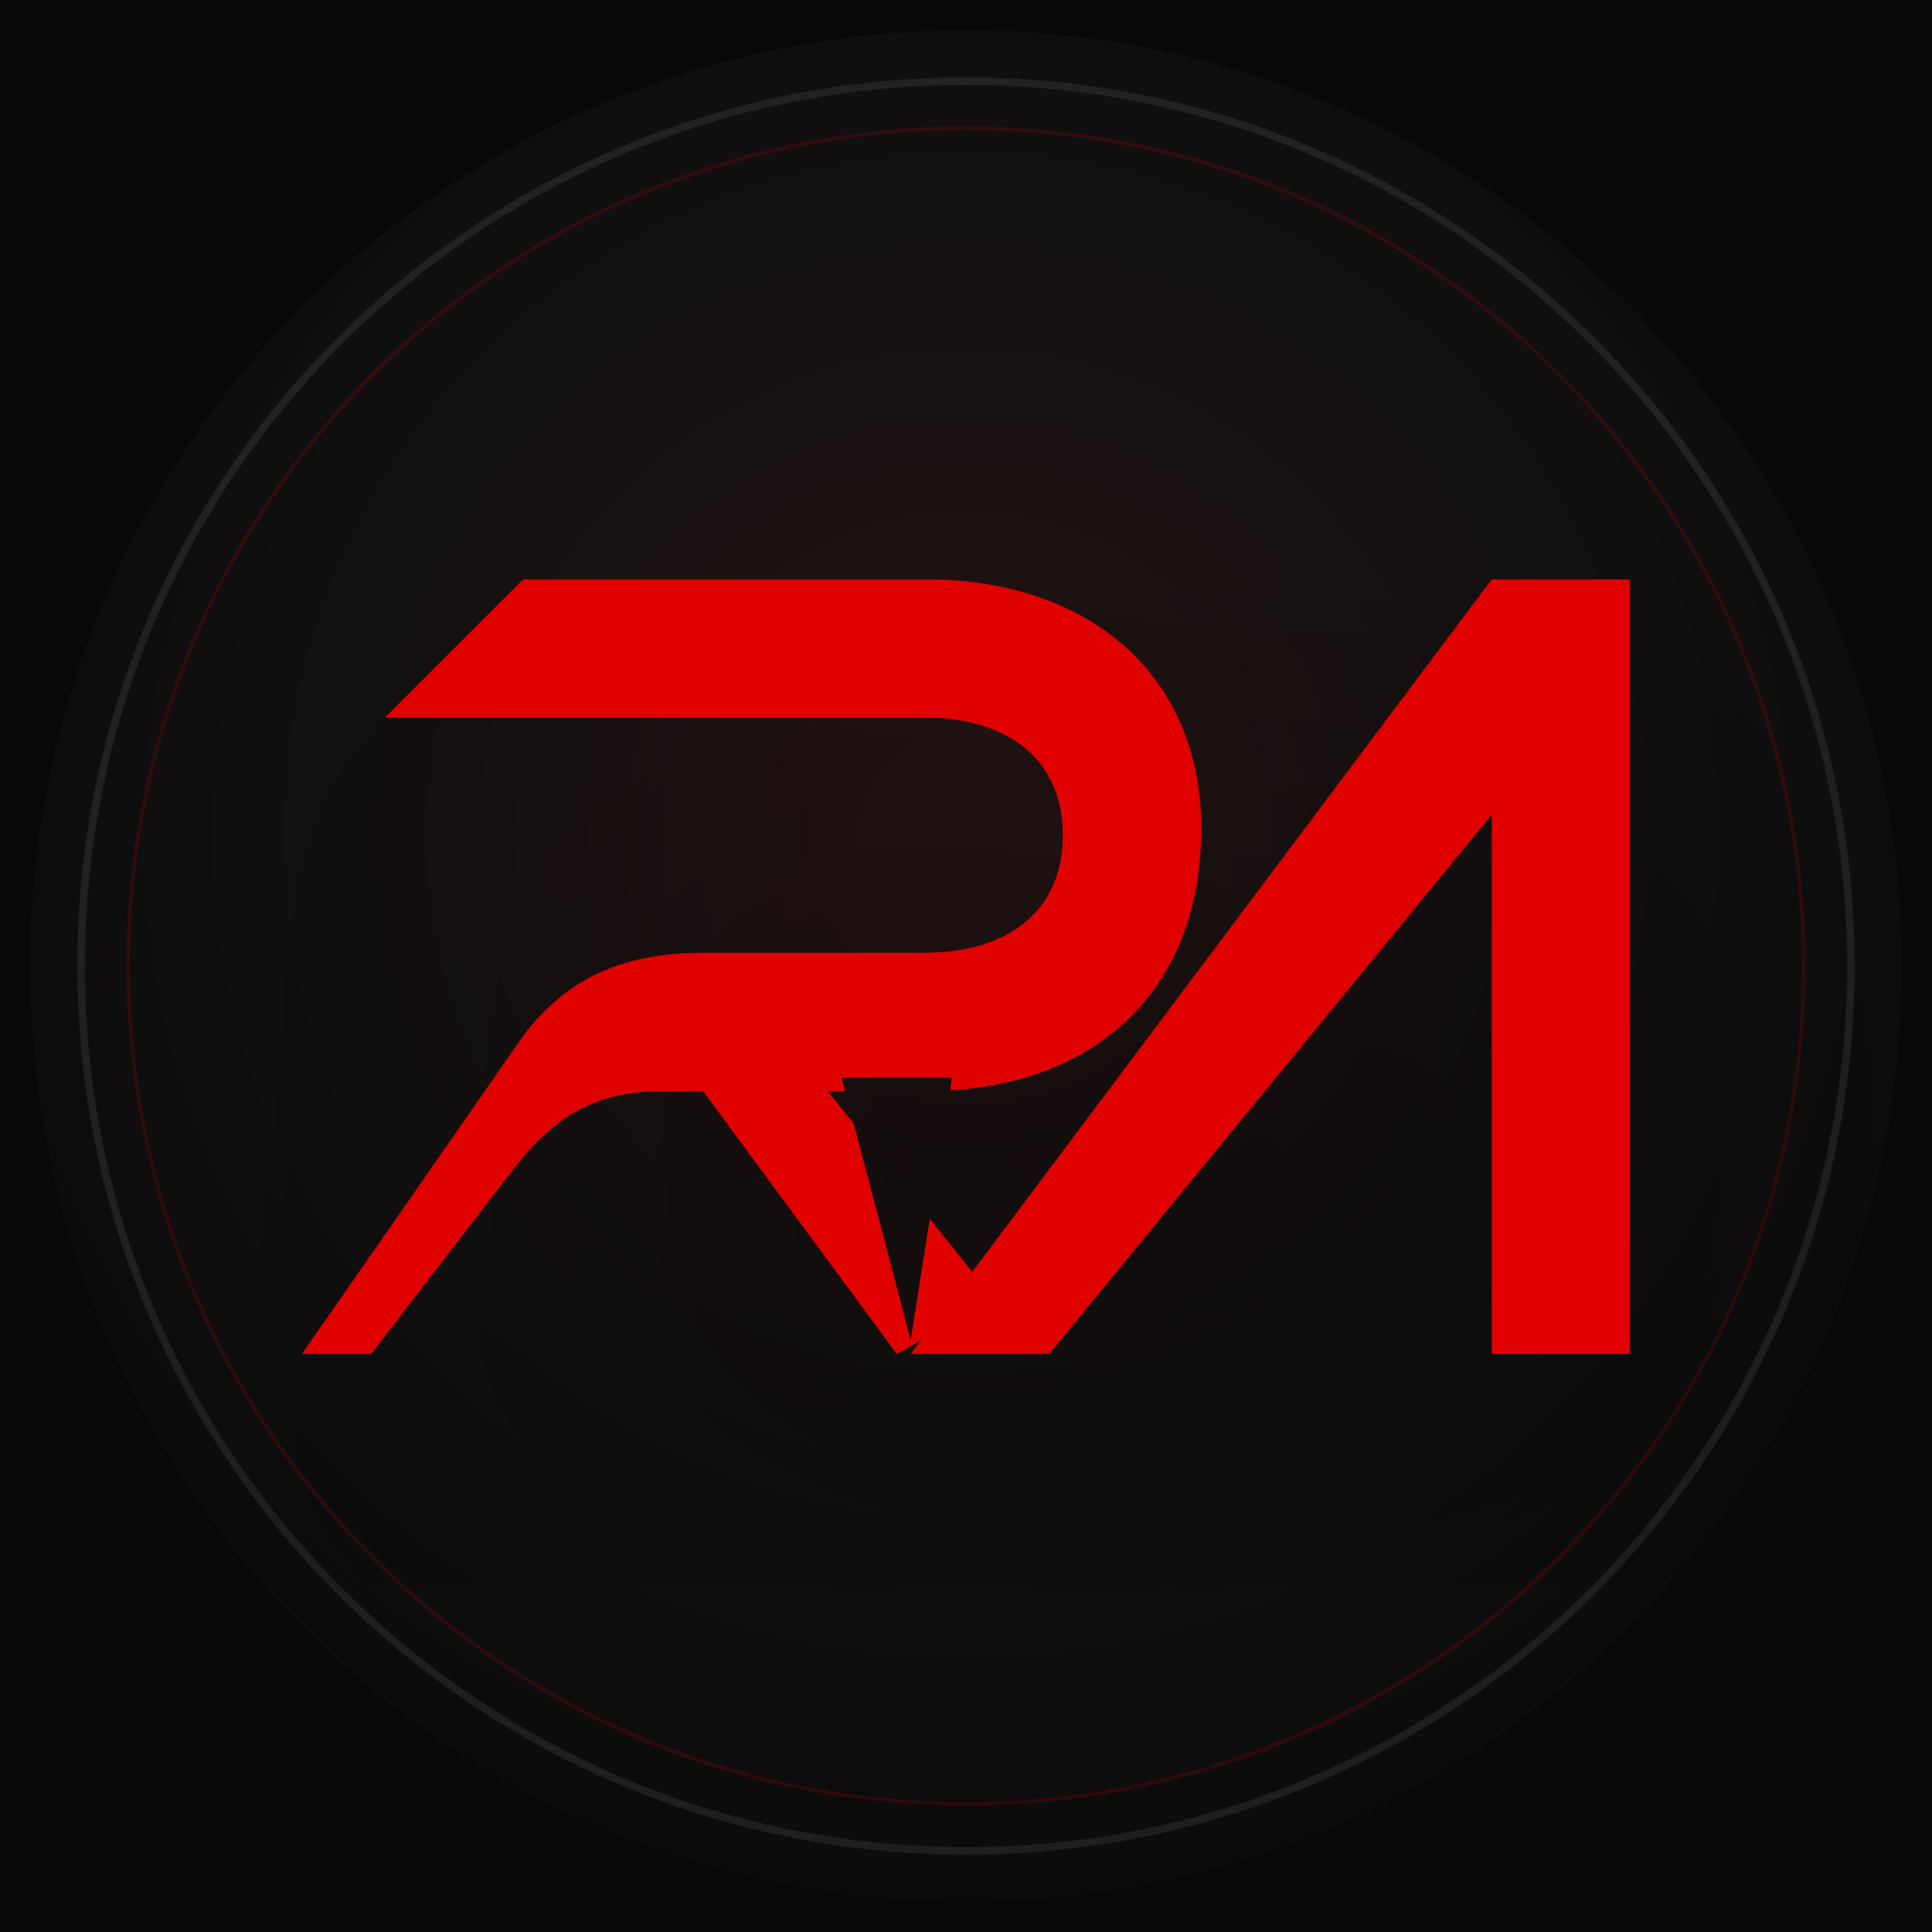
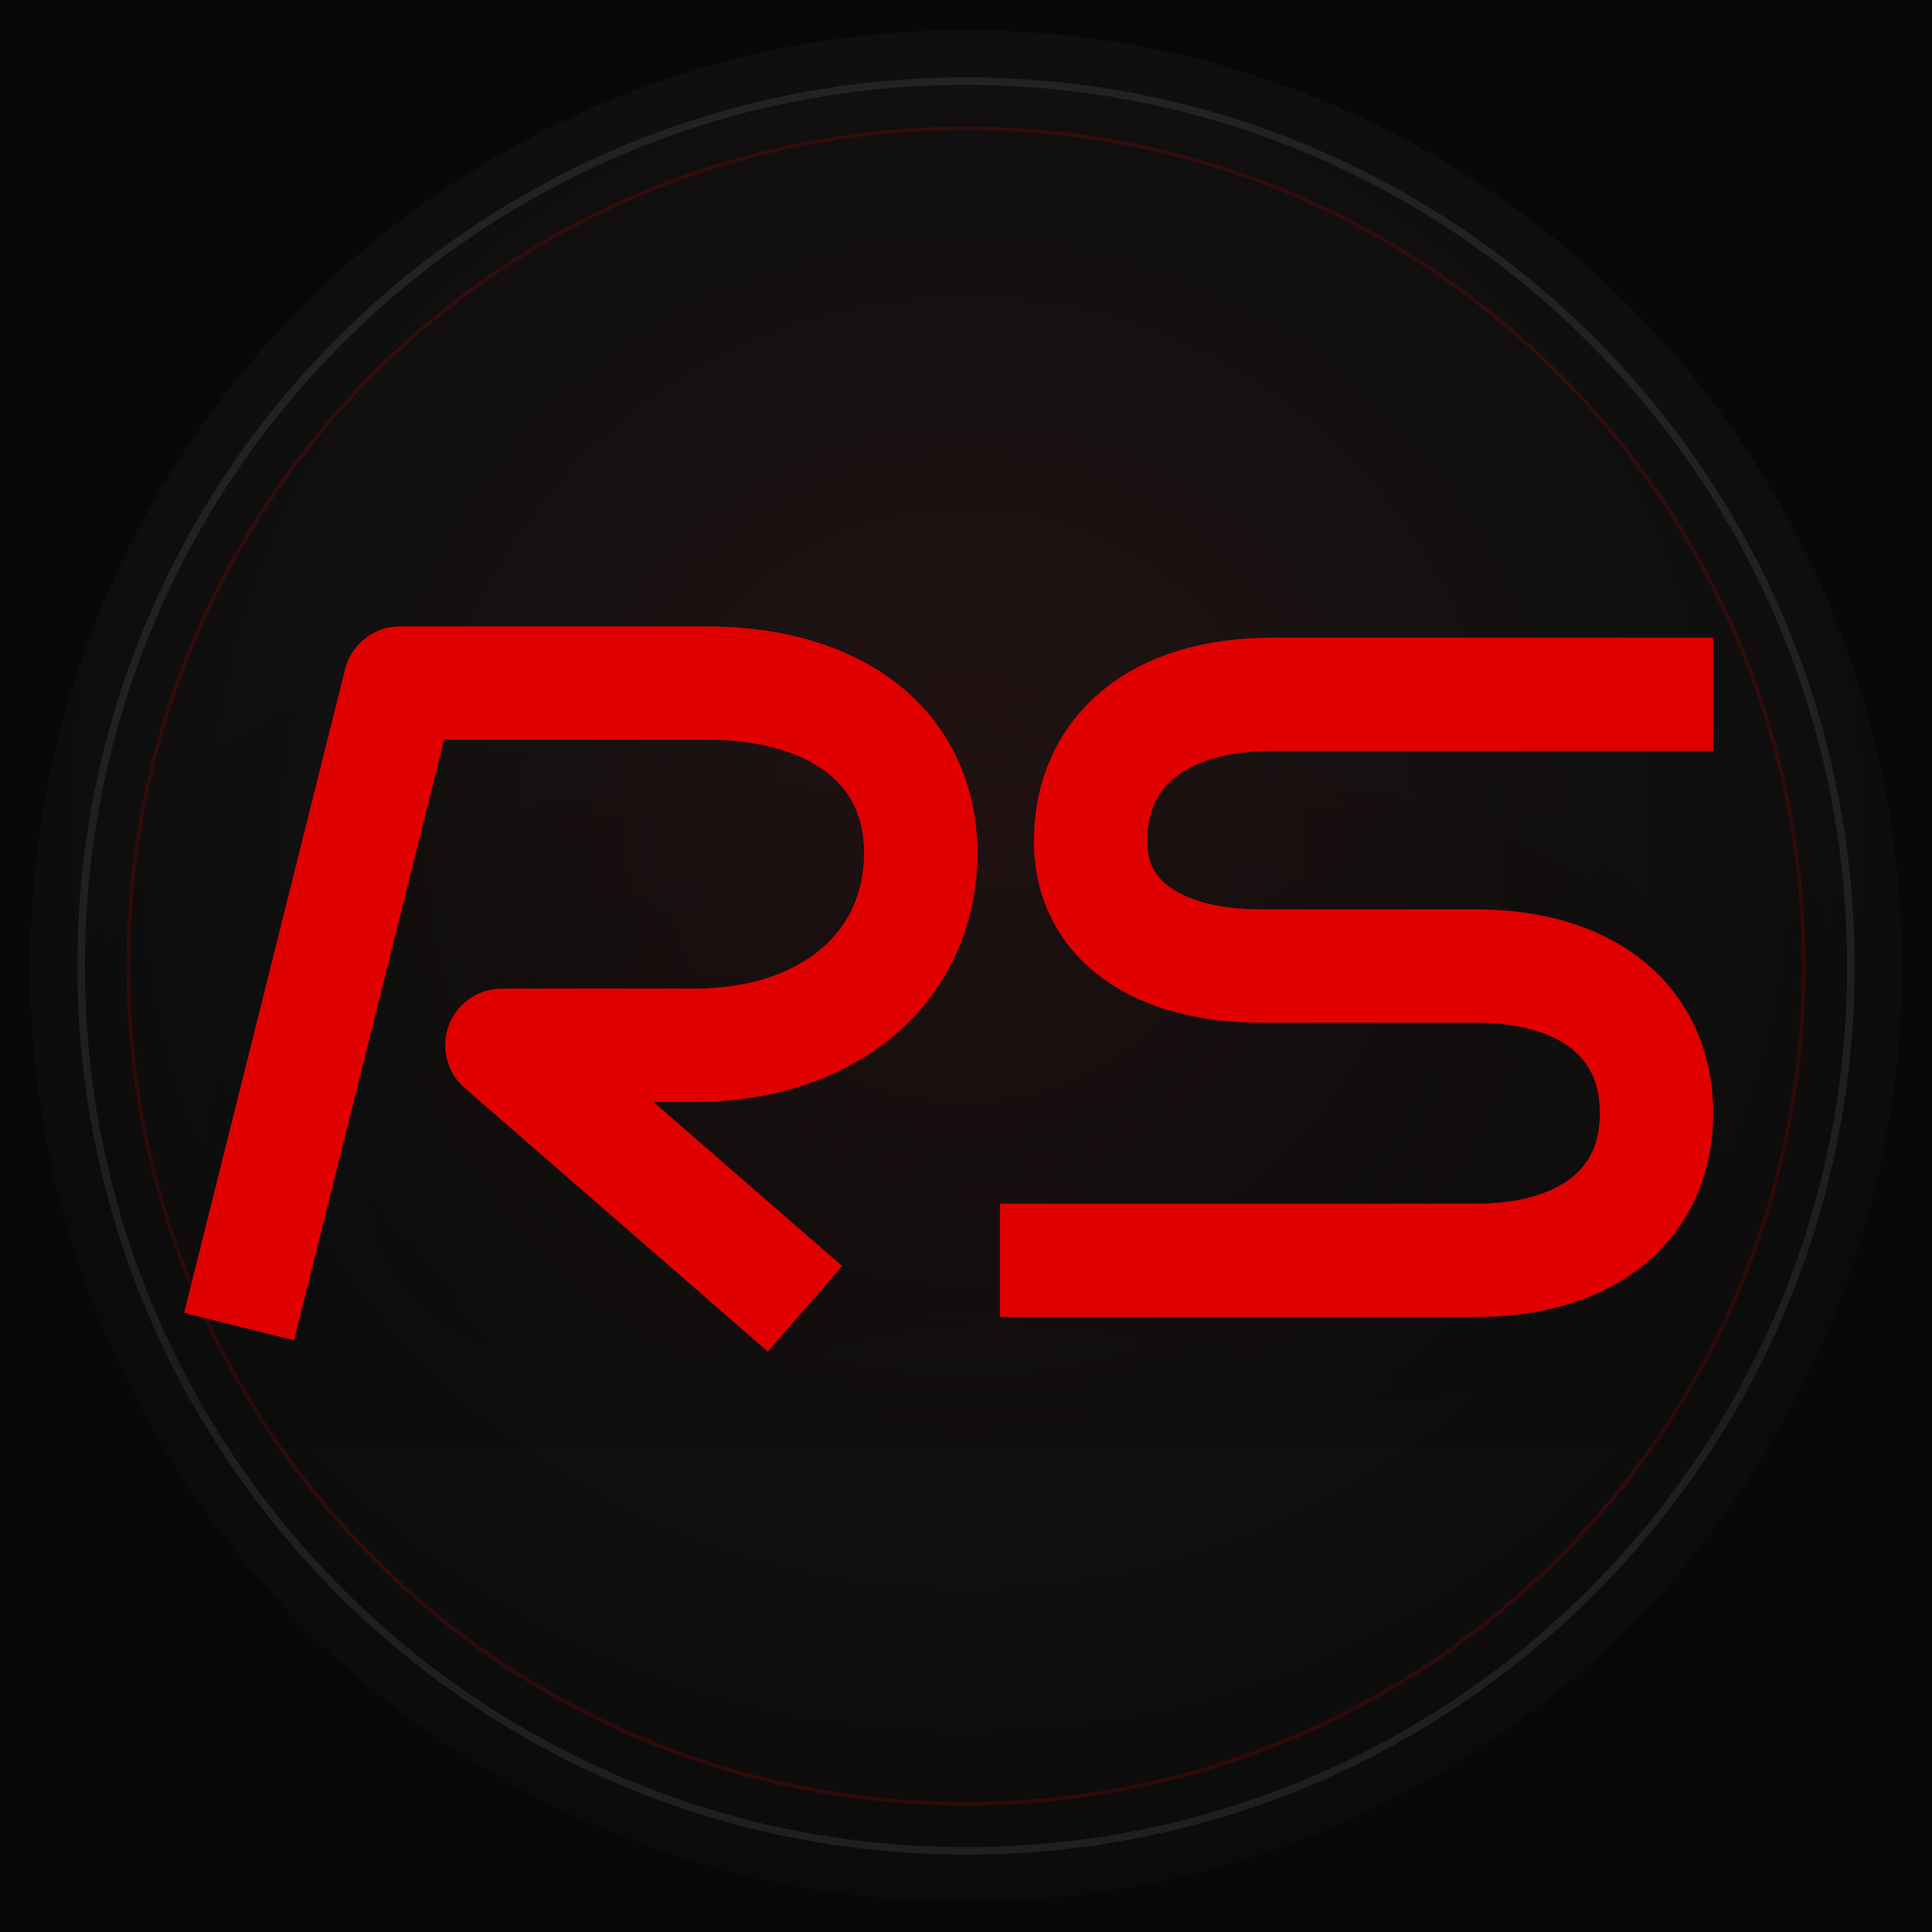
<svg xmlns="http://www.w3.org/2000/svg" width="1024" height="1024" viewBox="0 0 1024 1024" role="img" aria-labelledby="title description">
  <defs>
    <radialGradient id="avatar-bg" cx="50%" cy="43%" r="72%">
      <stop offset="0" stop-color="#241313" />
      <stop offset="0.48" stop-color="#121010" />
      <stop offset="1" stop-color="#080808" />
    </radialGradient>
-     <mask id="rm-mask" maskUnits="userSpaceOnUse" x="0" y="0" width="96" height="56">
-       <rect width="96" height="56" fill="#fff" />
-       <path d="M39 36h8l-3 19Z" fill="#000" />
-     </mask>
    <filter id="mark-shadow" x="-20%" y="-30%" width="140%" height="160%">
      <feDropShadow dx="0" dy="18" stdDeviation="20" flood-color="#000" flood-opacity="0.45" />
    </filter>
  </defs>
  <rect width="1024" height="1024" fill="#080808" />
  <circle cx="512" cy="512" r="496" fill="url(#avatar-bg)" />
  <circle cx="512" cy="512" r="469" fill="none" stroke="#fff" stroke-opacity="0.08" stroke-width="4" />
  <circle cx="512" cy="512" r="444" fill="none" stroke="#e10600" stroke-opacity="0.16" stroke-width="2" />
-   <g transform="translate(160 307) scale(7.333333)" filter="url(#mark-shadow)">
-     <g fill="#e10600" mask="url(#rm-mask)">
-       <path d="M6 10 16 0h29c12 0 20 7 20 18 0 12-8 19-20 19h-7l12 15-7 4-14-19h-3c-5 0-8 2-11 6L5 56H0l16-23c3-4 7-6 13-6h16c6 0 10-3 10-8.5S51 10 45 10Z" />
-       <path d="M44 56 86 0h10v56H86V17L54 56Z" />
-     </g>
+   <g fill="none" stroke="#e10600" stroke-linecap="square" stroke-linejoin="round" stroke-width="10" transform="translate(104 320) scale(6)" filter="url(#mark-shadow)">
+     <path d="M5 59 18 7h27c12 0 19 6 19 15 0 10-8 17-20 17H27l23 20" />
+     <path d="M129 8H95c-10 0-16 5-16 13 0 7 6 11 15 11h19c10 0 16 5 16 13 0 8-6 13-16 13H76" />
  </g>
</svg>
